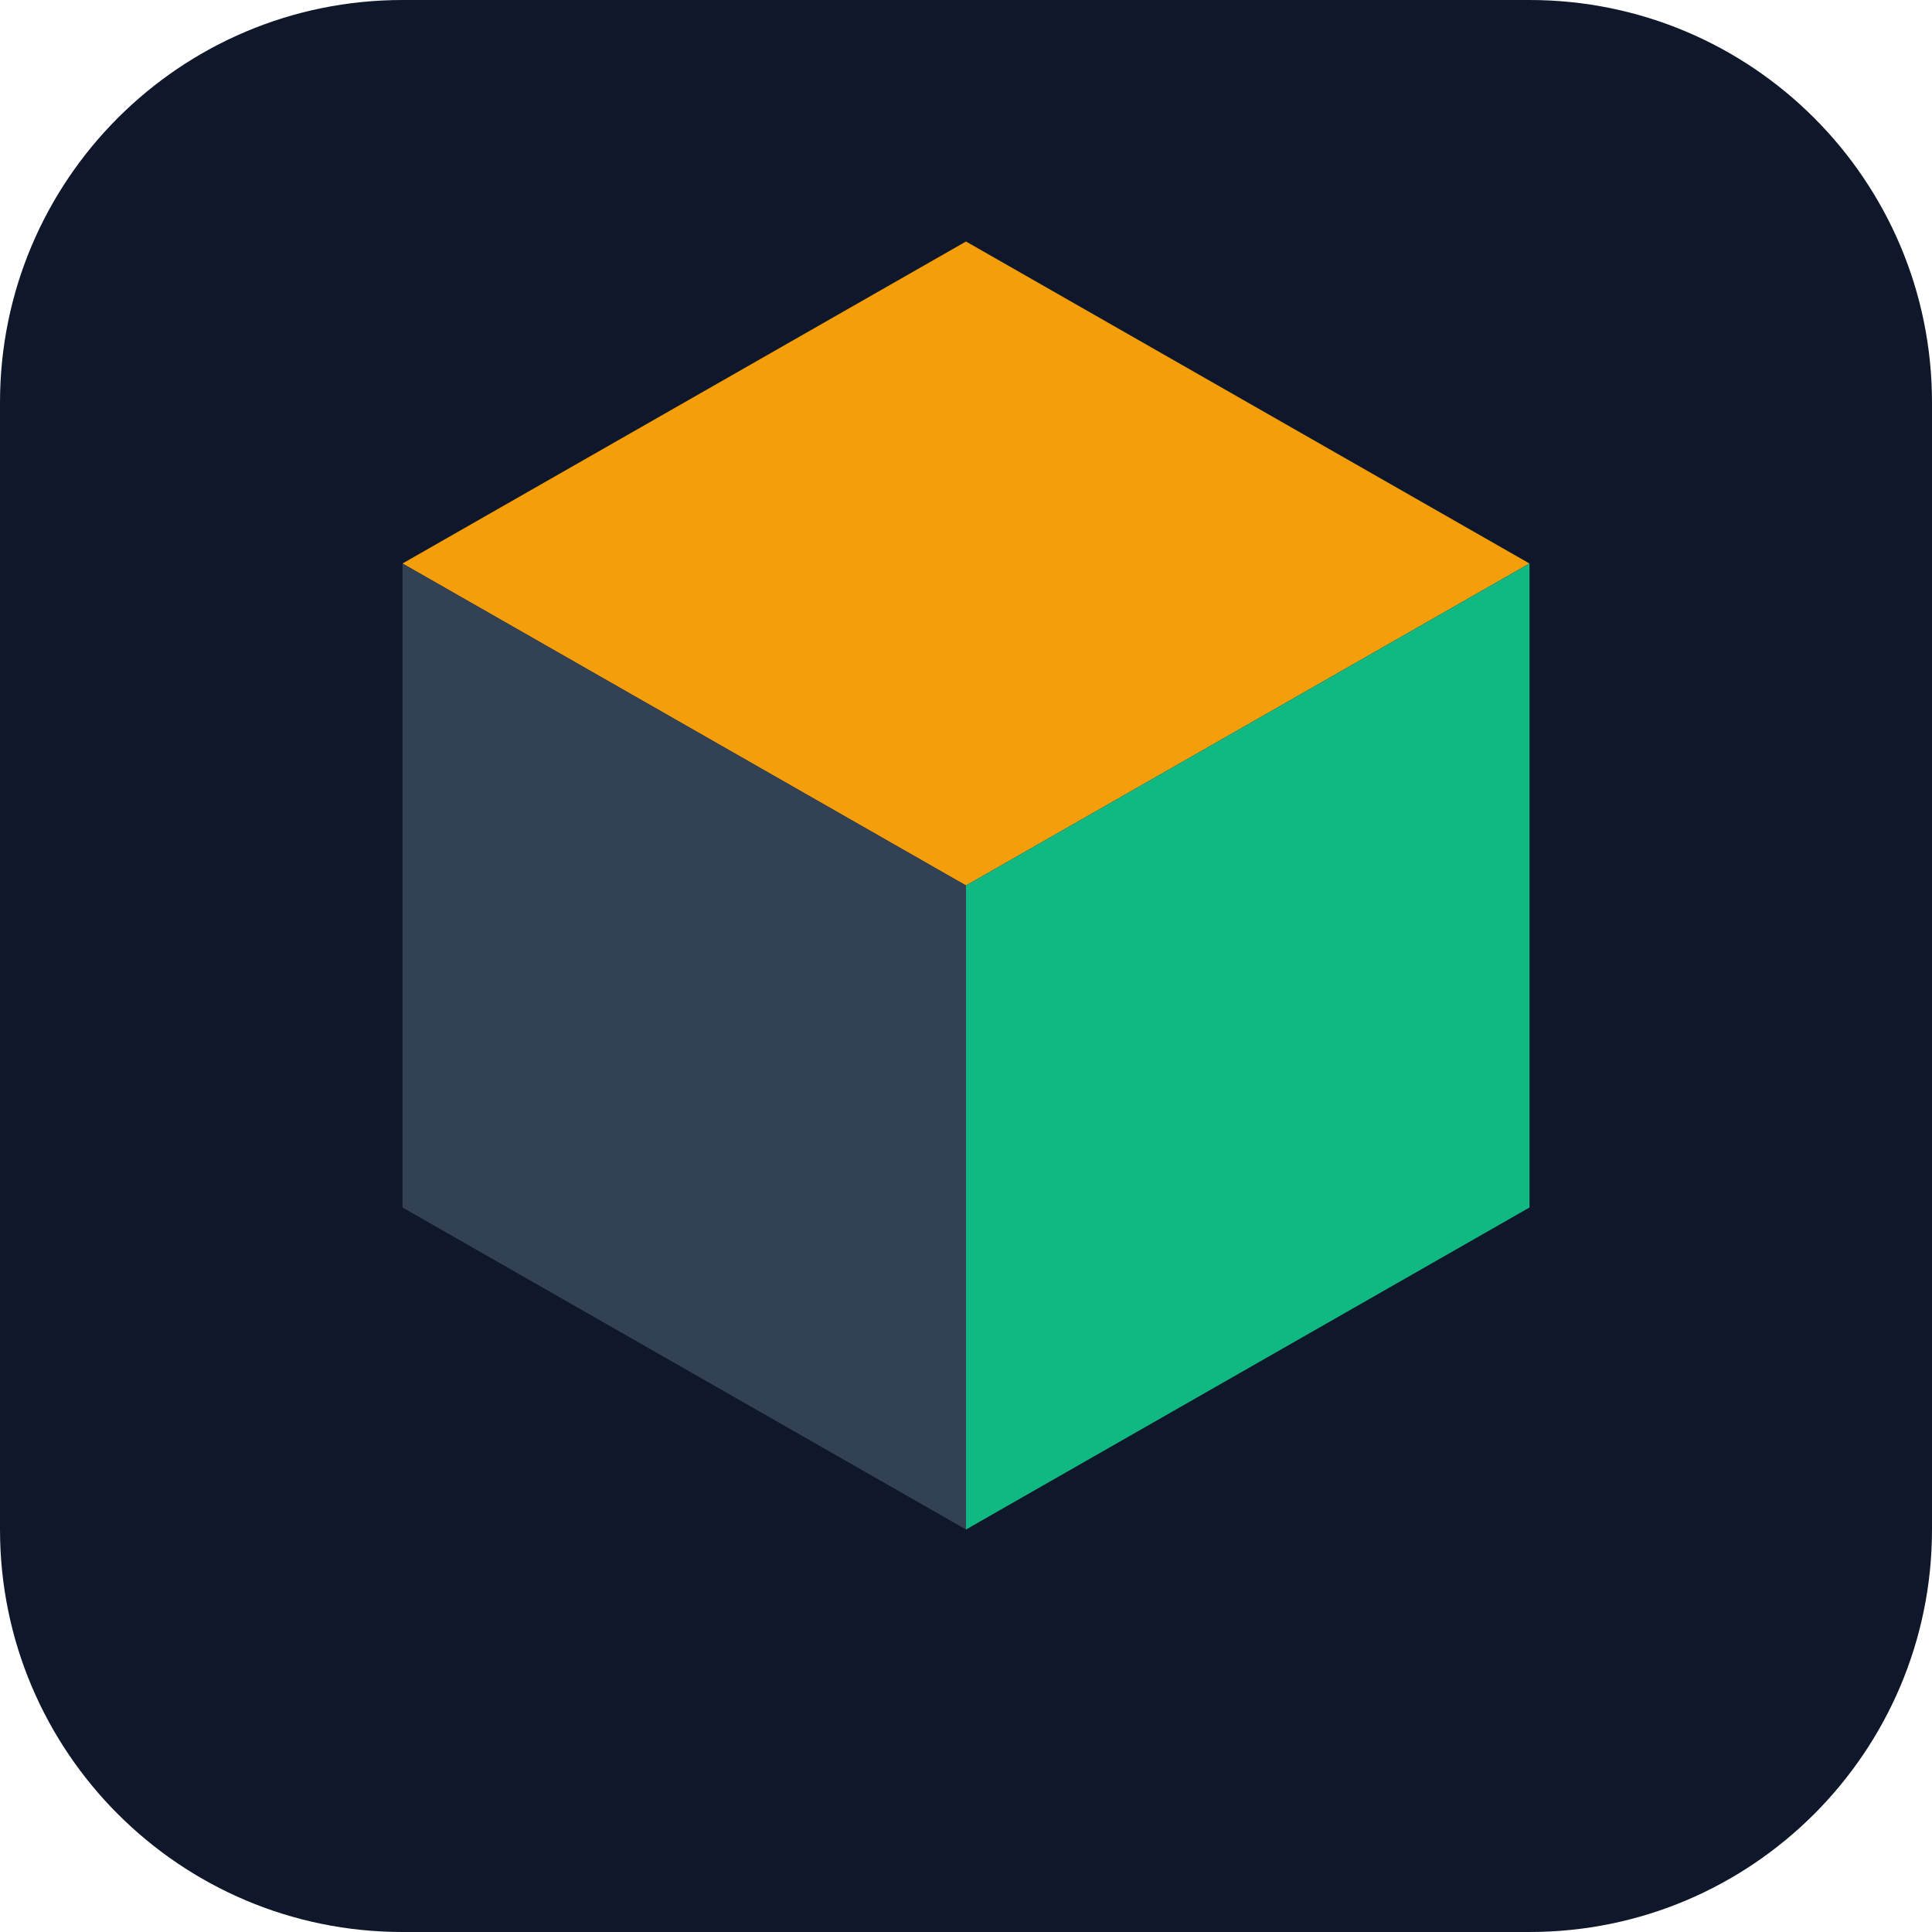
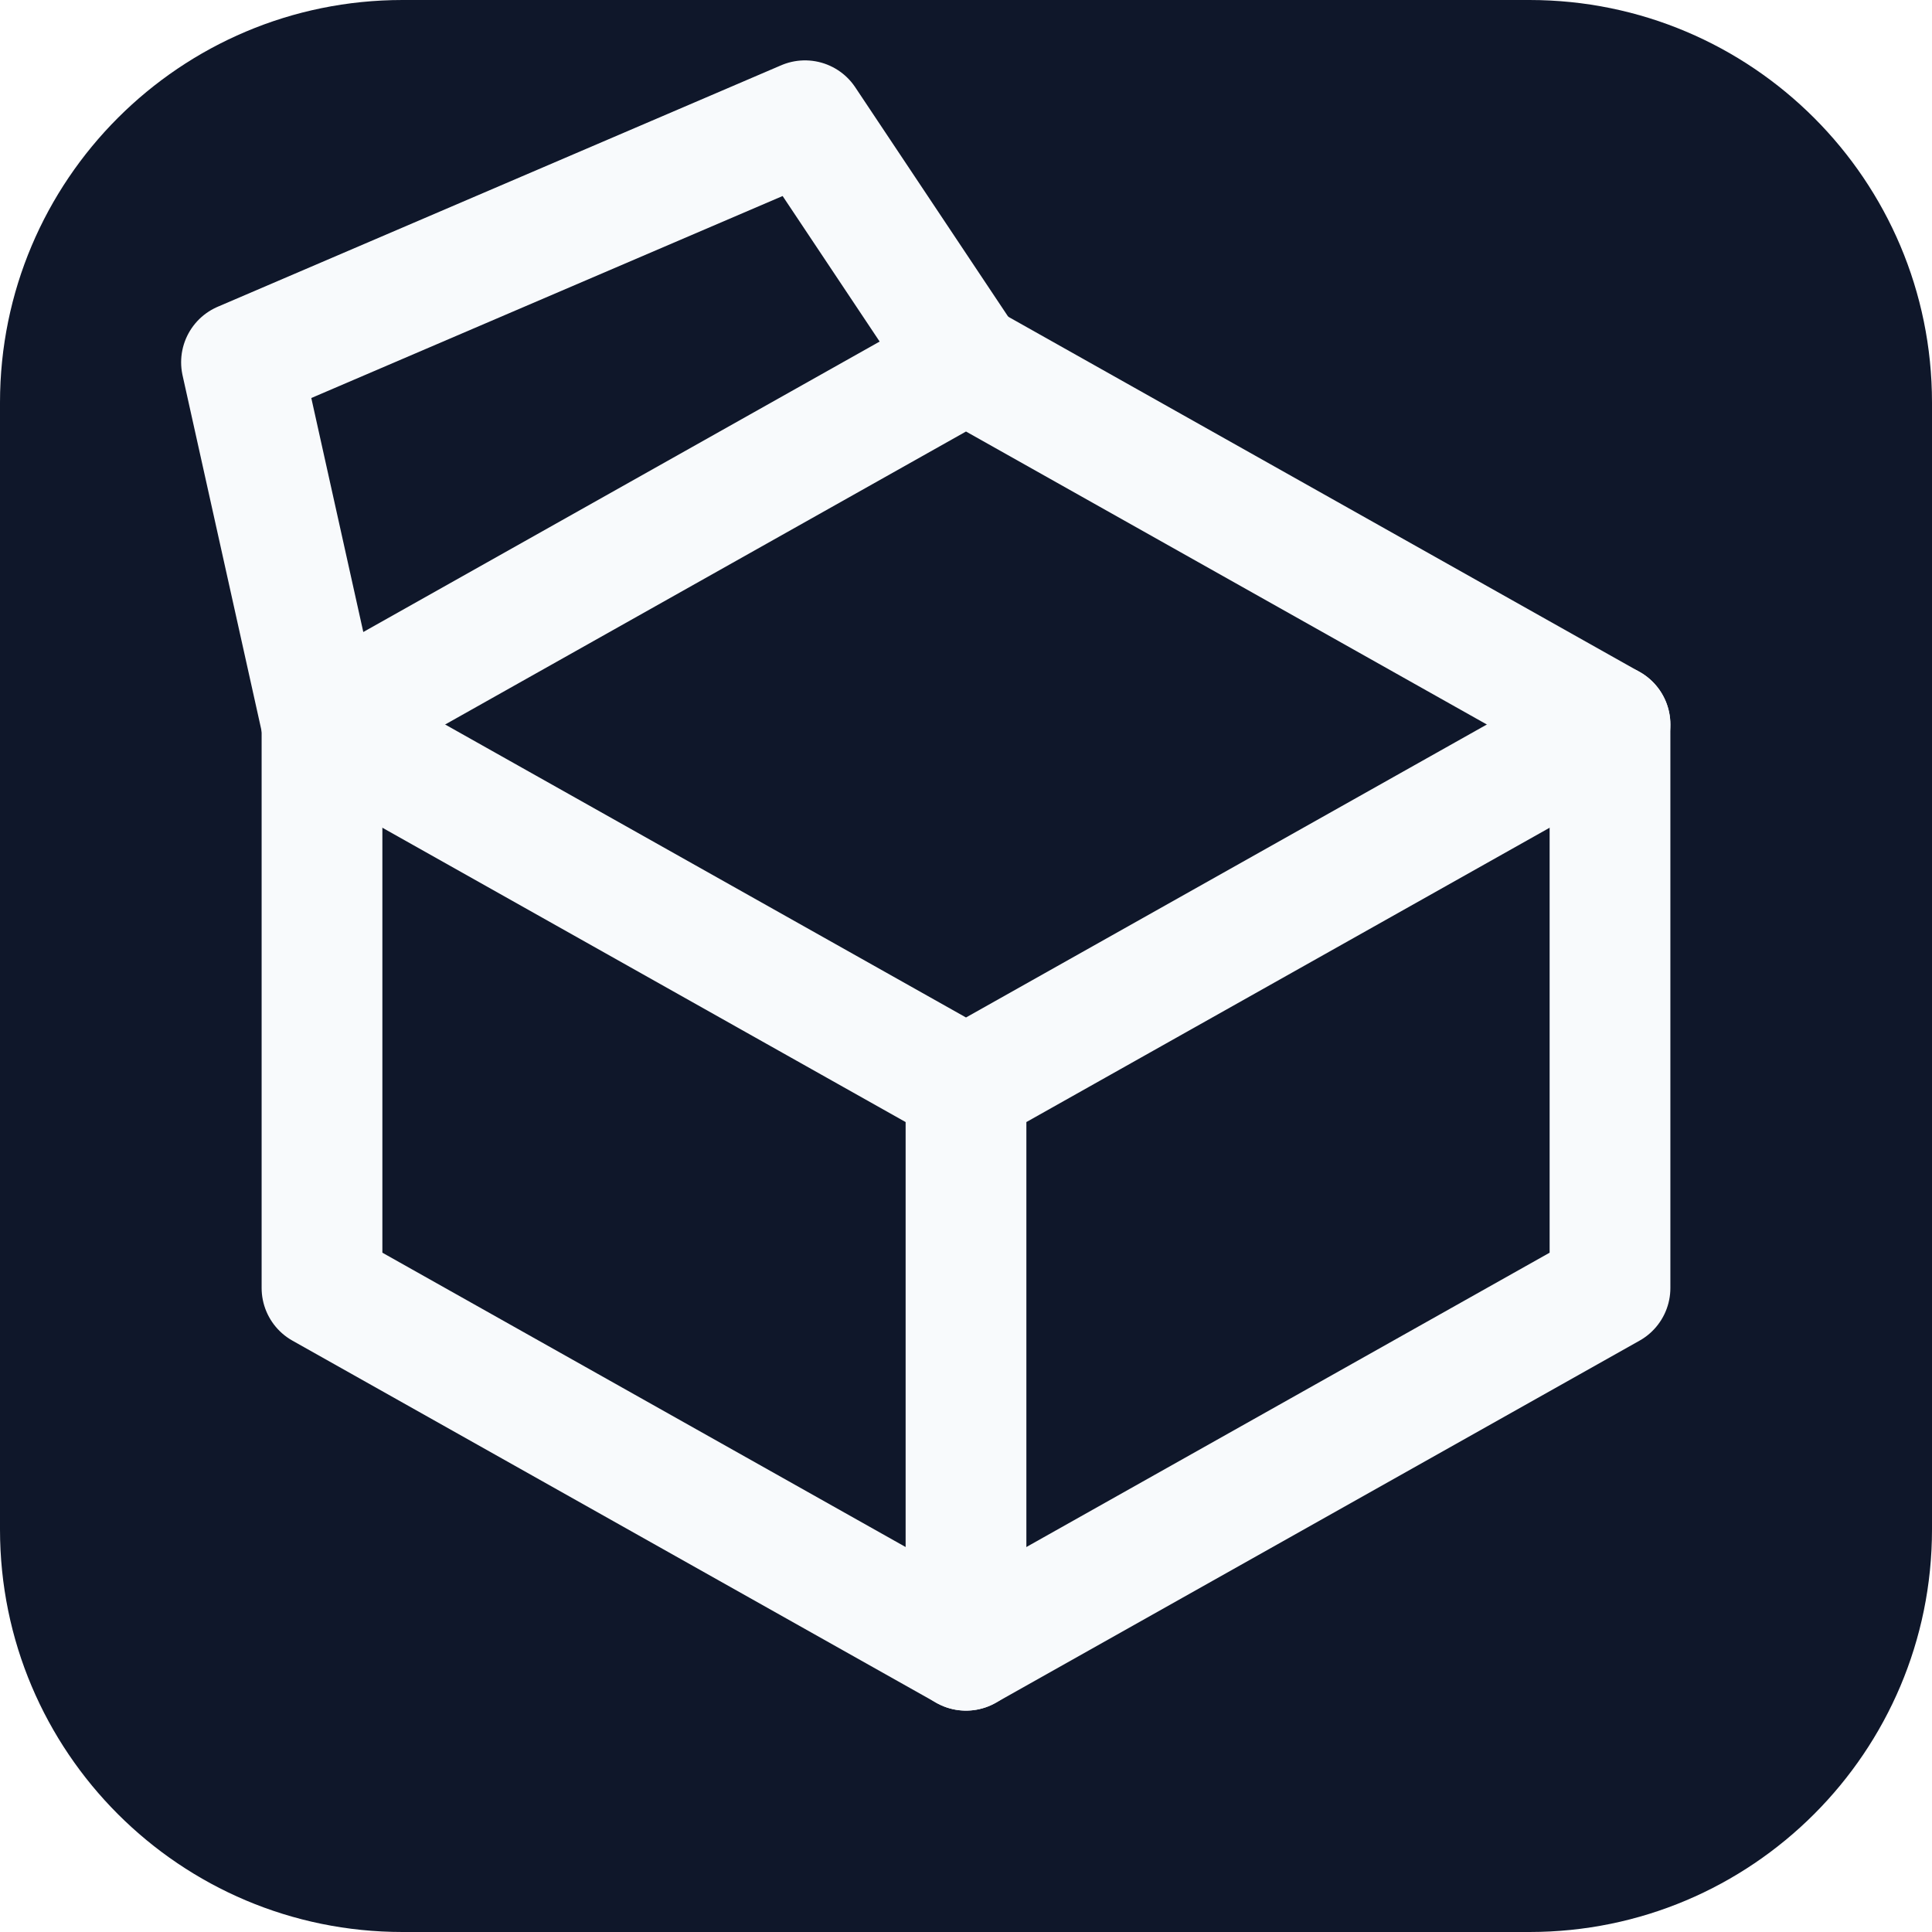
<svg xmlns="http://www.w3.org/2000/svg" viewBox="0 0 24 24">
  <rect width="24" height="24" rx="5" fill="#0F172A" />
-   <polygon points="12,3 19,7 12,11 5,7" fill="#F59E0B" />
-   <polygon points="19,7 19,15 12,19 12,11" fill="#10B981" />
-   <polygon points="5,7 12,11 12,19 5,15" fill="#334155" />
+   <g fill="none" stroke="#F8FAFC" stroke-width="1.5" stroke-linecap="round" stroke-linejoin="round">
+     <path d="M4 9 12 4.5 20 9v7l-8 4.5L4 16V9Z" />
+     <path d="M4 9l8 4.5L20 9M12 13.5V20.5" />
+     <path d="M12 4.5 10 1.5 3 4.5 4 9" />
+   </g>
</svg>
